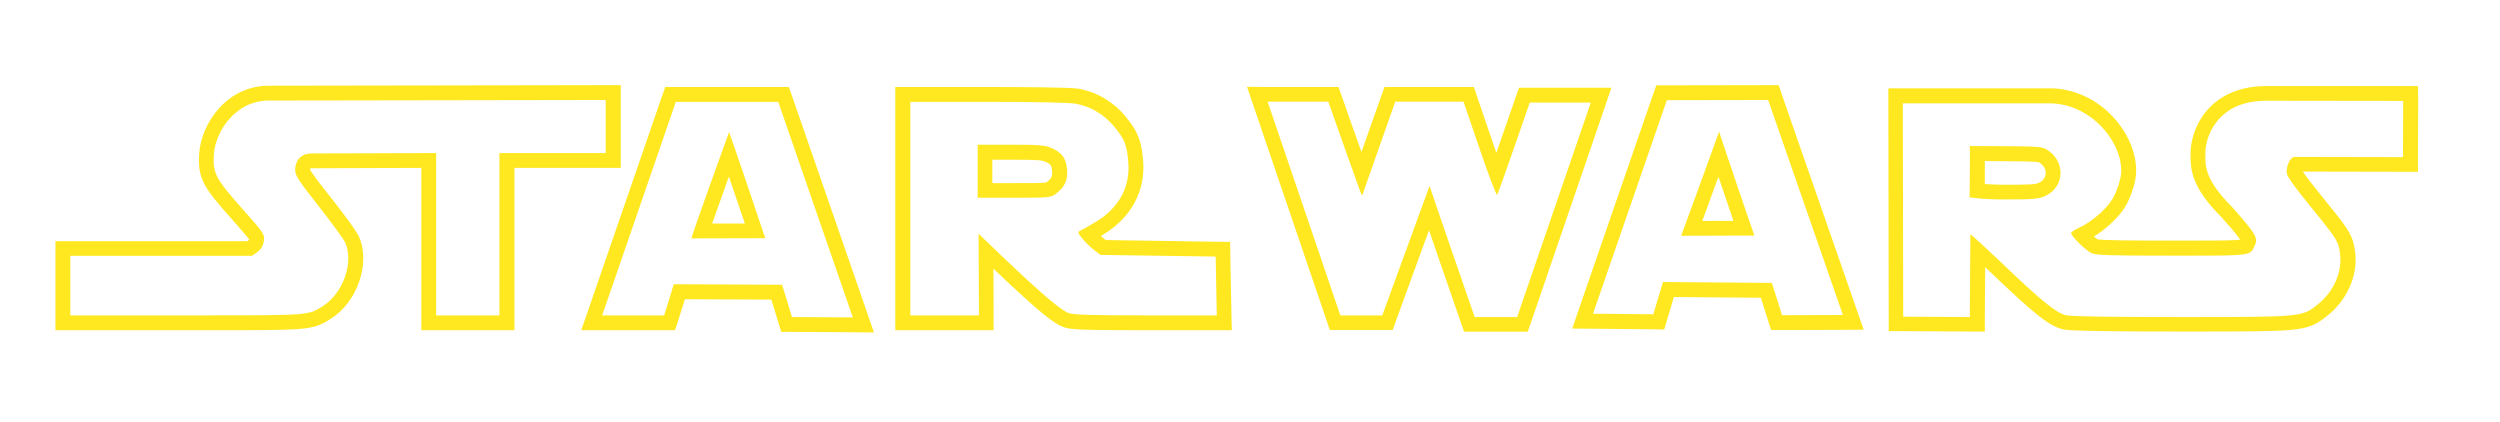
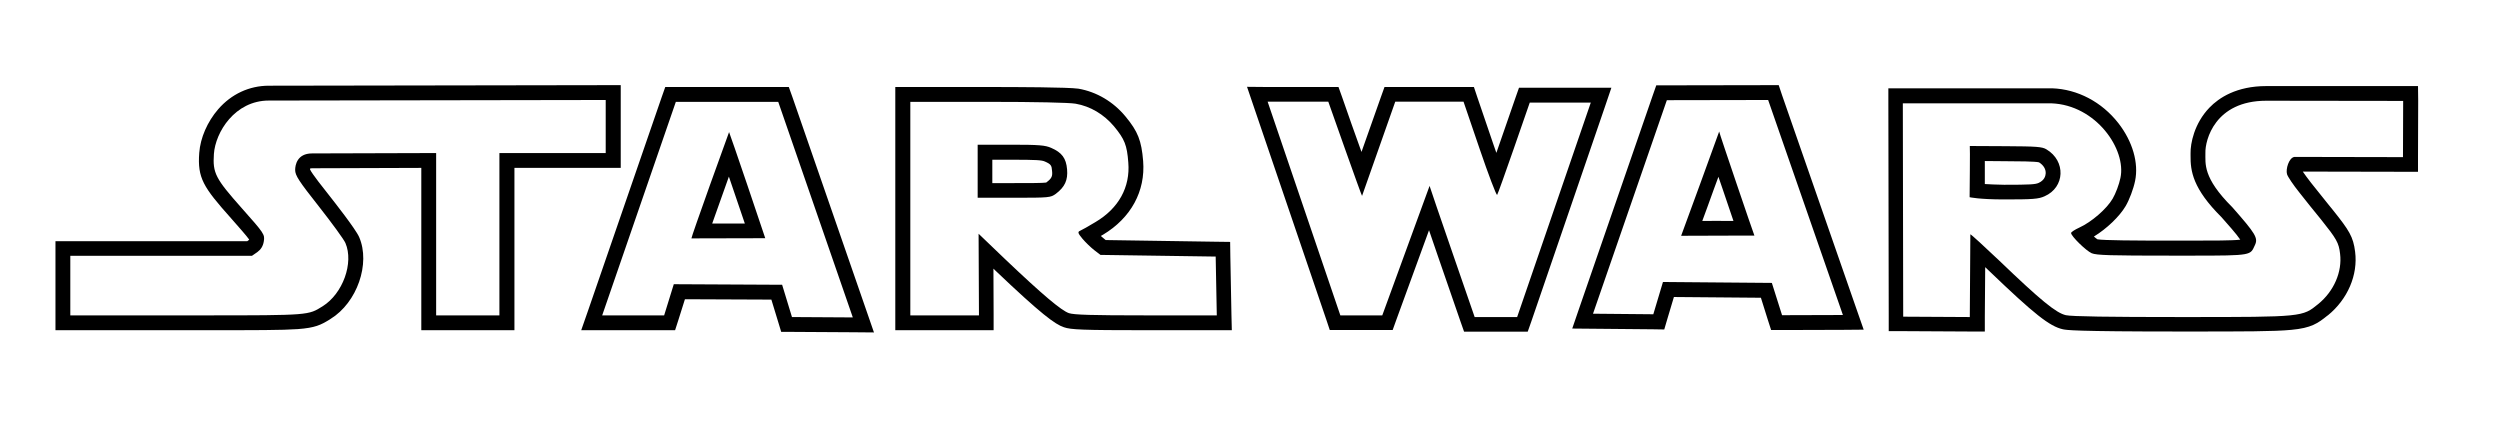
<svg xmlns="http://www.w3.org/2000/svg" viewBox="0 0 1347.6 227.4">
-   <style>
-     .st2{fill:#ffe81f}
-   </style>
  <g id="Logo">
    <path class="st2" d="M788.9 54.8l8.7 25.5c4.7 13.8 8.9 24.8 9.4 24.8.6-.5 17.6-49.8 17.6-49.8h32.9l-39.7 115.6h-22.9s-24.4-70.5-24.3-70.7L745.1 170h-22.6L683.3 54.8H716s17.9 50.8 18.2 50.8l17.9-50.8h36.8m-116.7-8l3.6 10.6L715 172.5l1.8 5.4h33.9l1.9-5.3 17.7-48.5c1.5 4.4 3.2 9.2 4.8 14 6.1 17.7 12.2 35.3 12.2 35.3l1.9 5.4h34.3l1.9-5.4L865 57.9l3.6-10.6h-49.8l-1.9 5.4c-3 8.6-6.9 20-10.3 29.7-.5-1.5-1-3-1.6-4.6l-8.7-25.5-1.8-5.4h-48.2l-1.9 5.3-10.5 29.7c-3.5-9.7-7.5-21-10.5-29.7l-1.9-5.3H683.1l-10.9-.1zM1295.4 54.4l-.1 30.3s-32.6-.1-49.2-.1h-9.4c-2.9.5-4.7 6.6-3.9 9.3.4 1.4 3.4 5.8 6.6 9.8 3.2 4.1 8.5 10.7 11.8 14.7 8.3 10.4 9.5 12.4 10.2 18.4 1.2 9.7-3.3 20.2-11.8 27.1-8.5 6.9-8.1 7-71.4 7h-2.8c-38.5 0-58.8-.3-61.8-1-5.3-1.2-13.6-8-35.8-29.3-8-7.6-15.3-14.3-15.7-14.3l-.3 44.6-35.9-.2-.2-115h80.1c24.1.9 40.5 24.9 37.2 40.2-.7 3.5-2.6 8.5-4.2 11.2-3.2 5.5-11.4 12.6-18 15.6-2.4 1.1-4.4 2.4-4.4 2.9 0 1.7 8.1 9.6 11.1 10.9 2.6 1.1 10.1 1.3 43.2 1.3h10.6c33.3 0 31.6-.2 34.2-5.7 1.8-3.8.4-6.1-12.2-20.4-16.1-16-14.4-23.6-14.5-29.3-.2-6.8 5.1-28.1 32.8-28.1l73.8.1m-215.1 53.1c15.4 0 18.5-.2 21.8-1.7 11-4.8 11.6-19 1-25.3-2.3-1.4-5.3-1.6-22-1.7l-19.3-.1c.2.1-.1 27.6-.1 27.6s5 1.2 18.6 1.2m223.1-61.1h-81.8c-16 0-25.5 6.3-30.6 11.6-8.3 8.6-10.3 19.5-10.2 24.6v1.3c-.1 8.3 1.2 17.8 16.7 33.2 3.1 3.5 8.2 9.2 10.1 12.1-4.2.5-15 .5-26.3.5h-10.6c-19.9 0-36.7-.1-40.1-.7-.5-.3-1.2-.9-1.9-1.5 6.9-4.2 13.8-10.8 17.1-16.4 2-3.4 4.2-9.2 5.1-13.6 2-9.6-1.3-21.2-9-31.1-9-11.5-22-18.3-35.7-18.8h-88.3v8l.2 115v7.9h7.9l35.9.2h8v-8l.2-26.7c.7.7 1.5 1.4 2.3 2.2 24.2 23.2 32.4 29.7 39.6 31.3 2 .4 5.3 1.2 63.5 1.2h2.8c31.5 0 47.4 0 56.8-.9 10.8-1 14.3-3.5 19.5-7.7l.2-.1c10.7-8.7 16.3-21.8 14.7-34.3-1-8.1-3.2-11.5-11.9-22.4l-2.6-3.2c-3-3.8-6.7-8.4-9.2-11.5-2-2.5-3.5-4.7-4.5-6.1h4.9c16.4 0 48.9.1 49.2.1h8v-8l.1-30.3-.1-7.9zm-233.5 52.8v-6.6-5.8l11.2.1c6.4 0 16.1.1 18 .6 2.4 1.5 3.8 3.7 3.6 6.1-.1 1.3-.7 3.6-3.8 5-1.8.8-4.5 1-18.6 1-4.4-.1-7.8-.2-10.4-.4zM953.1 53.9l40.3 115.9-32.8.1-5.5-17.4-58.7-.5-5.2 17.4-32.5-.3L898.5 54l54.6-.1m-26.4 17c-.1.3-5.1 14.2-10.2 28.1-5.1 14-10.3 28-10.3 28.1.1 0 18.3-.1 30-.1h9.5c-.3-.5-19-55.4-19-56.1m32.1-25h-5.7l-54.6.1h-5.7l-1.9 5.4-39.8 115.2-3.6 10.5 11.1.1 32.5.3 6 .1 1.7-5.8 3.5-11.7 46.9.4 3.7 11.8 1.8 5.6h5.9l32.8-.1 11.2-.1-3.7-10.6-40.3-115.8-1.8-5.4zm-41.2 73.2c1.5-4.1 3.6-9.7 6.3-17.3.9-2.4 1.7-4.6 2.4-6.5.7 2 1.4 4.1 2.2 6.4.6 1.9 3.5 10.3 5.9 17.4-7.2-.1-12.7 0-16.8 0z" />
    <g>
      <path class="st2" d="M326.5 53.9v28.6h-57.3V170h-34.1V82.5l-66.9.2c-8.1 0-9.1 6.4-9.1 8.9 0 3 2 6 12.8 19.7 7 8.9 13.5 17.8 14.3 19.7 4.6 10.7-1.4 27.3-12.3 34.1-7.8 4.8-6.5 4.9-64.3 4.9H37.9v-32.1h97.9l2.9-2c1.9-1.4 3.1-3.2 3.5-5.8.6-3.7.3-4.2-11.8-17.8-14.3-16.1-15.8-19-15.1-29.3.8-11.7 11.3-28.8 29.6-28.8l181.6-.3m8-8h-8l-181.6.3c-10.5 0-20.2 4.5-27.3 12.7-5.8 6.7-9.6 15.4-10.2 23.5-1 13.5 2.1 18.4 17.1 35.2 4.3 4.9 8.4 9.5 9.8 11.5 0 .1 0 .1-.1.2l-.1.1-.8.6H29.9v48h79.7c28.5 0 42.6 0 50.9-.6 9.5-.7 12.5-2.3 17.1-5.1l.6-.4c14.3-8.8 21.6-29.8 15.4-44.1-1.9-4.4-14-19.7-15.4-21.5-3.8-4.8-10.1-12.7-11.1-15 0-.2.1-.4.1-.5.2 0 .5-.1 1-.1l58.9-.2V178h50.2V90.5h57.3V45.9h-.1zM419.5 54.9l40.2 116.2-32.8-.2-5.3-17.4-58.4-.3L358 170h-33.4l39.7-115.1h55.2m-46.8 73.6l39.8-.1c.1 0-19.3-57.2-19.5-57.2-.1 0-20.7 57.3-20.3 57.3m52.5-81.6H358.6l-1.9 5.4L317 167.4l-3.7 10.6h50.6l1.8-5.6 3.5-11.1 46.6.2 3.6 11.8 1.7 5.6h5.9l32.8.2 11.3.1-3.7-10.7-40.3-116.3-1.9-5.3zm-41.3 73.6c2.5-7 5.9-16.7 9-25.3 2.9 8.6 6.2 18.2 8.6 25.3h-17.6zM532.4 54.9c25.9 0 43.9.4 47.4 1 8 1.4 15.2 5.7 20.7 12.2 5.7 6.9 7 10.1 7.7 19.5 1.1 13.3-5.2 24.7-17.7 32.1-3.6 2.2-7.4 4.3-8.3 4.7-1.4.6-1.2 1.3 1.3 4.3 1.6 1.9 4.5 4.7 6.3 6.1l3.4 2.6 62.1.9.6 31.7h-38.1c-29.4 0-38.9-.3-41.6-1.2-4.1-1.4-14.1-9.8-34.3-29L527.5 126l.2 44h-37V54.9h41.7m-5.5 51.7h19.7c19.1 0 19.7-.1 22.5-2.1 4.9-3.7 6.6-7.4 6.1-13.2-.5-6-2.8-9.1-8.6-11.6-3.2-1.4-6.4-1.7-21.7-1.7H527v28.6m5.4-59.7h-49.8V178h53v-8l-.1-25.2.8.8c25 23.8 32.4 29.2 37.2 30.8 3.7 1.3 10 1.6 44.2 1.6H664l-.2-8.2-.6-31.7-.1-7.7-7.7-.1-59.4-.9-1.2-1c-.4-.3-.9-.7-1.4-1.2.4-.3.9-.5 1.2-.7 15-9 22.9-23.4 21.6-39.7-.9-11-2.8-15.9-9.5-24-6.6-8-15.6-13.3-25.4-15-5.6-.8-33-.9-48.9-.9zm2.5 39.2h9.9c14 0 16.8.2 18.5 1 3.2 1.4 3.6 2.1 3.8 5 .3 2.8-.1 4-2.9 6.1-.1.1-.2.1-.2.2-1.9.3-8.8.3-17.4.3h-11.7V86.1z" />
    </g>
  </g>
</svg>
